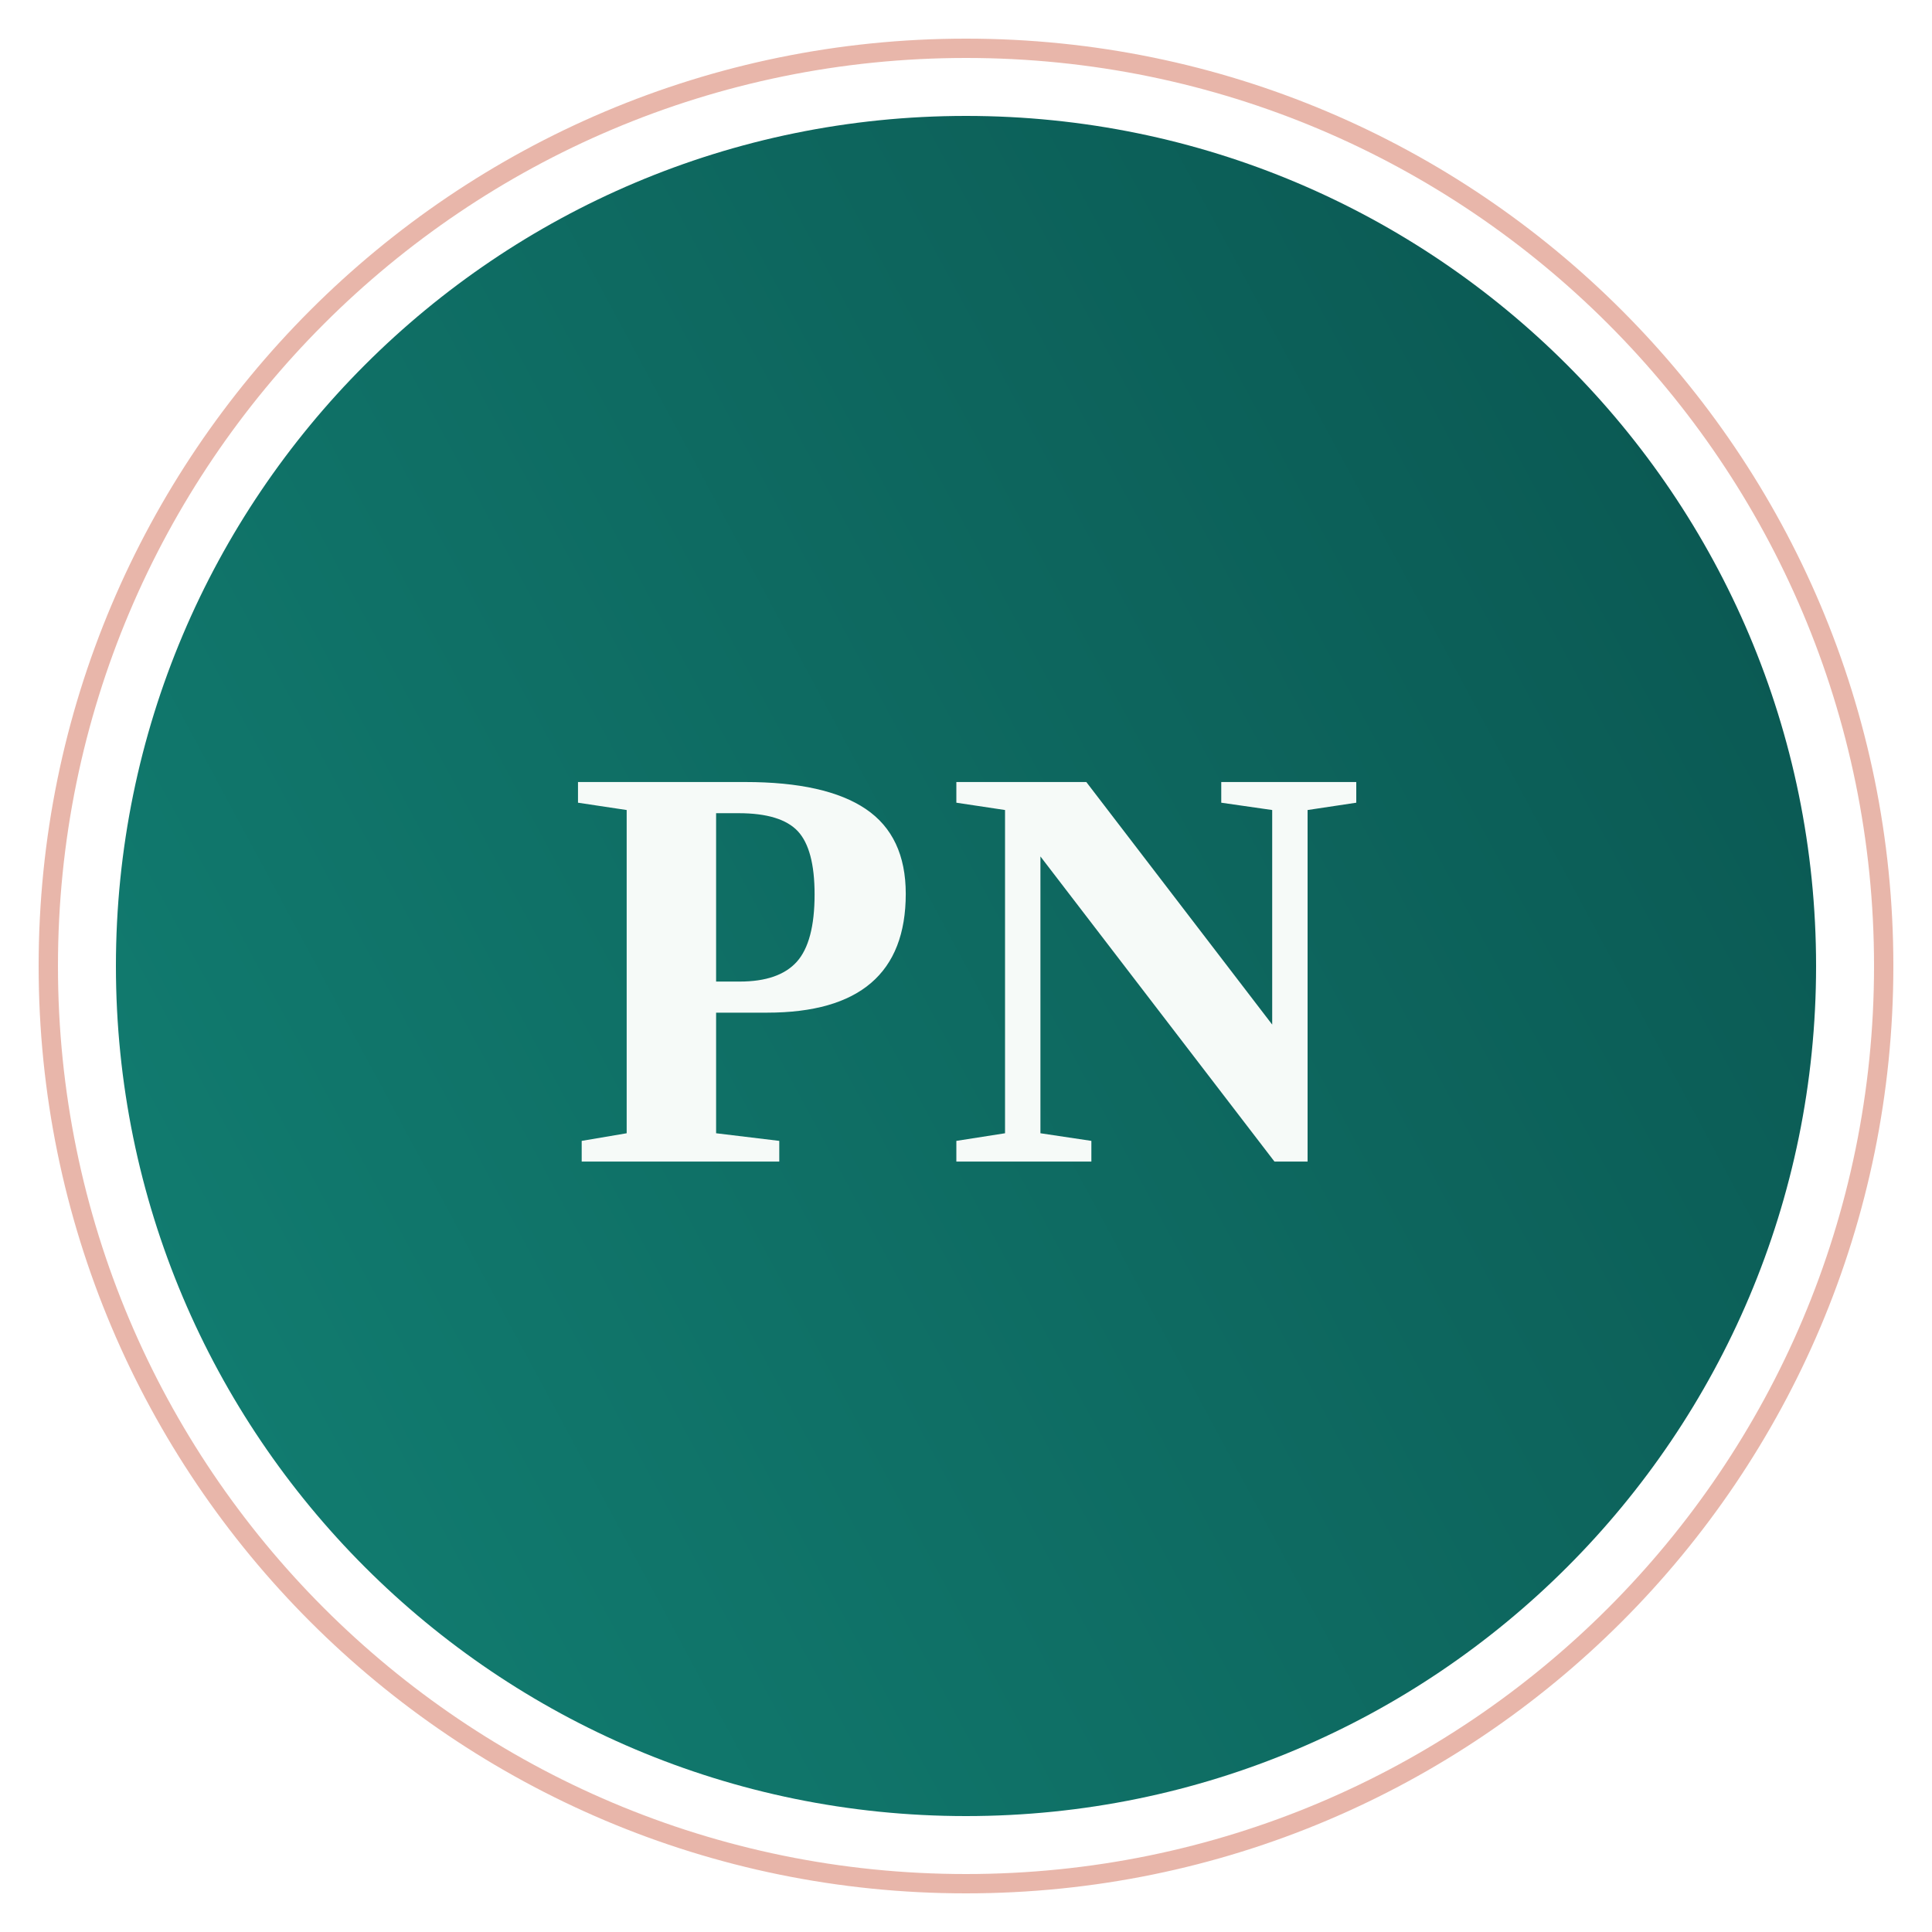
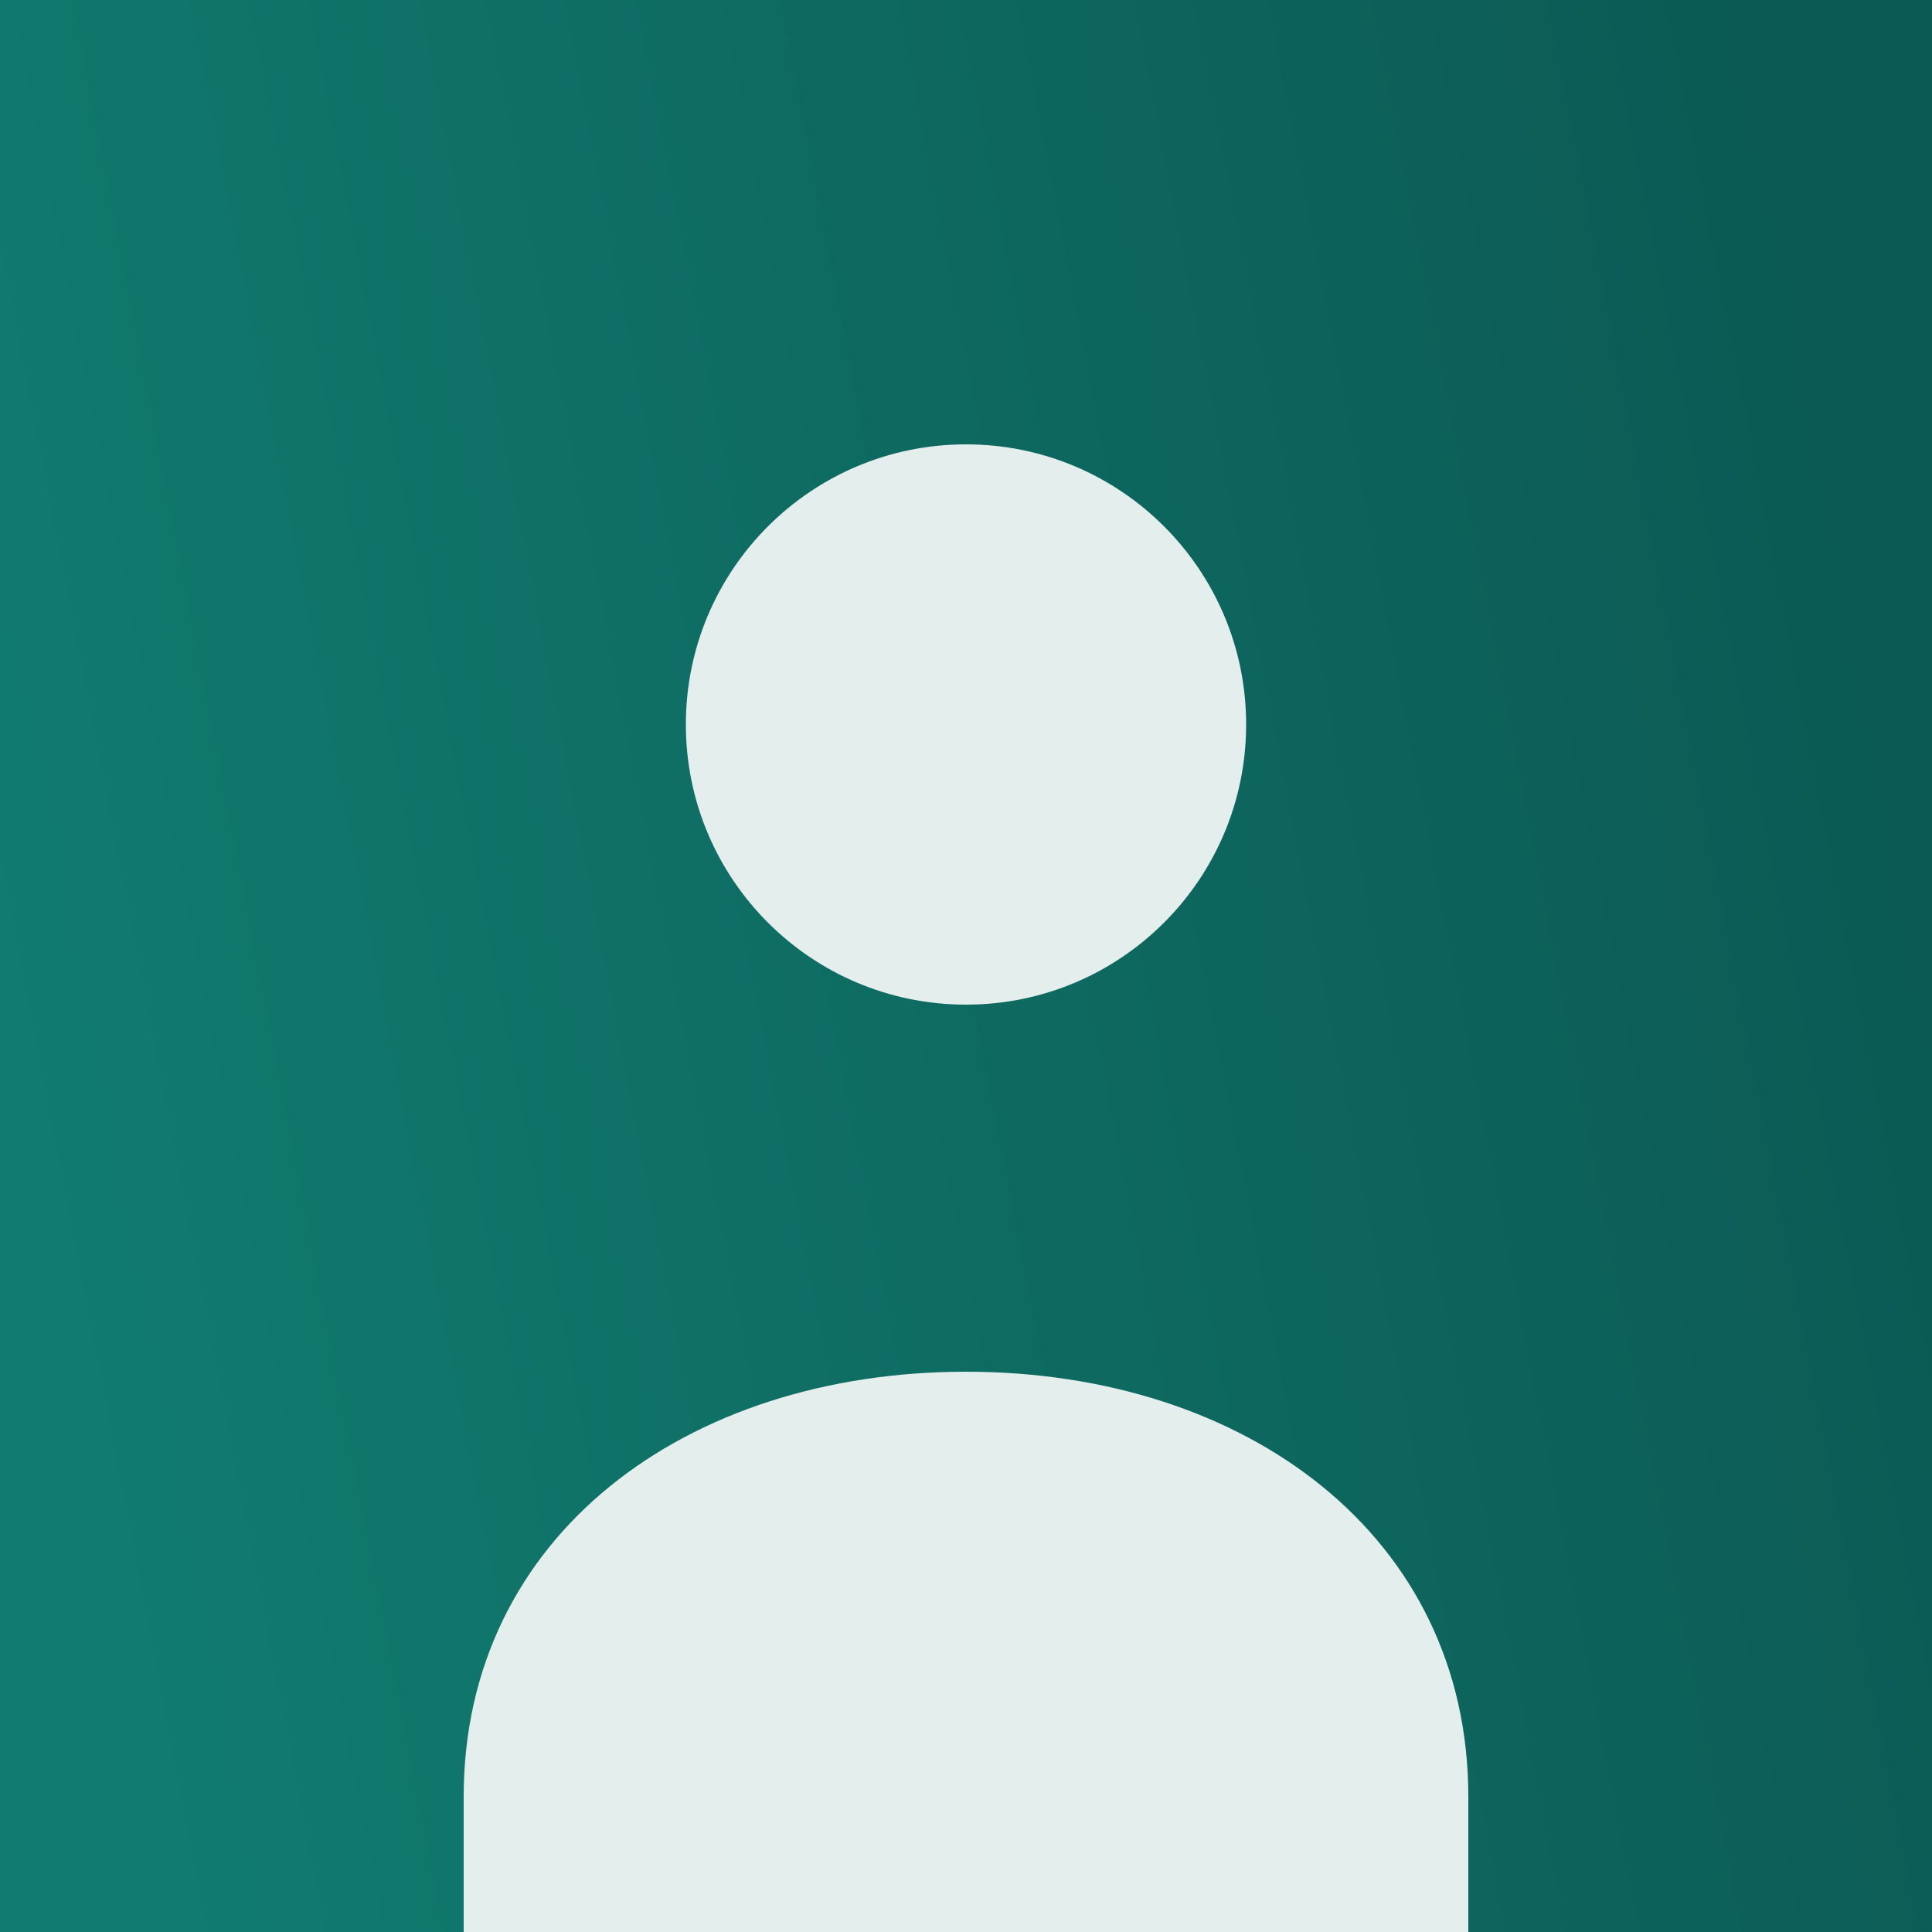
<svg xmlns="http://www.w3.org/2000/svg" viewBox="0 0 400 400" width="400" height="400" role="img">
  <defs>
-     <linearGradient id="g" gradientTransform="rotate(-28 0.5 0.5)">
+     <linearGradient id="g" gradientTransform="rotate(-12 0.5 0.5)">
      <stop offset="0" stop-color="#117B6F" />
      <stop offset="1" stop-color="#0B5A54" />
    </linearGradient>
  </defs>
-   <circle cx="200" cy="200" r="176" fill="url(#g)" />
-   <circle cx="200" cy="200" r="190" fill="none" stroke="#D36F57" stroke-opacity="0.5" stroke-width="4" />
-   <text x="50%" y="50%" text-anchor="middle" dominant-baseline="central" font-family="Georgia, 'Times New Roman', serif" font-size="120" font-weight="700" fill="#F6FAF8" letter-spacing="4.8">PN</text>
+   <rect width="400" height="400" fill="url(#g)" />
+   <g fill="#F6FAF8" opacity="0.92">
+     <circle cx="200" cy="150" r="58" />
+     <path d="M96 400v-28c0-54 46-88 104-88s104 34 104 88v28z" />
+   </g>
</svg>
